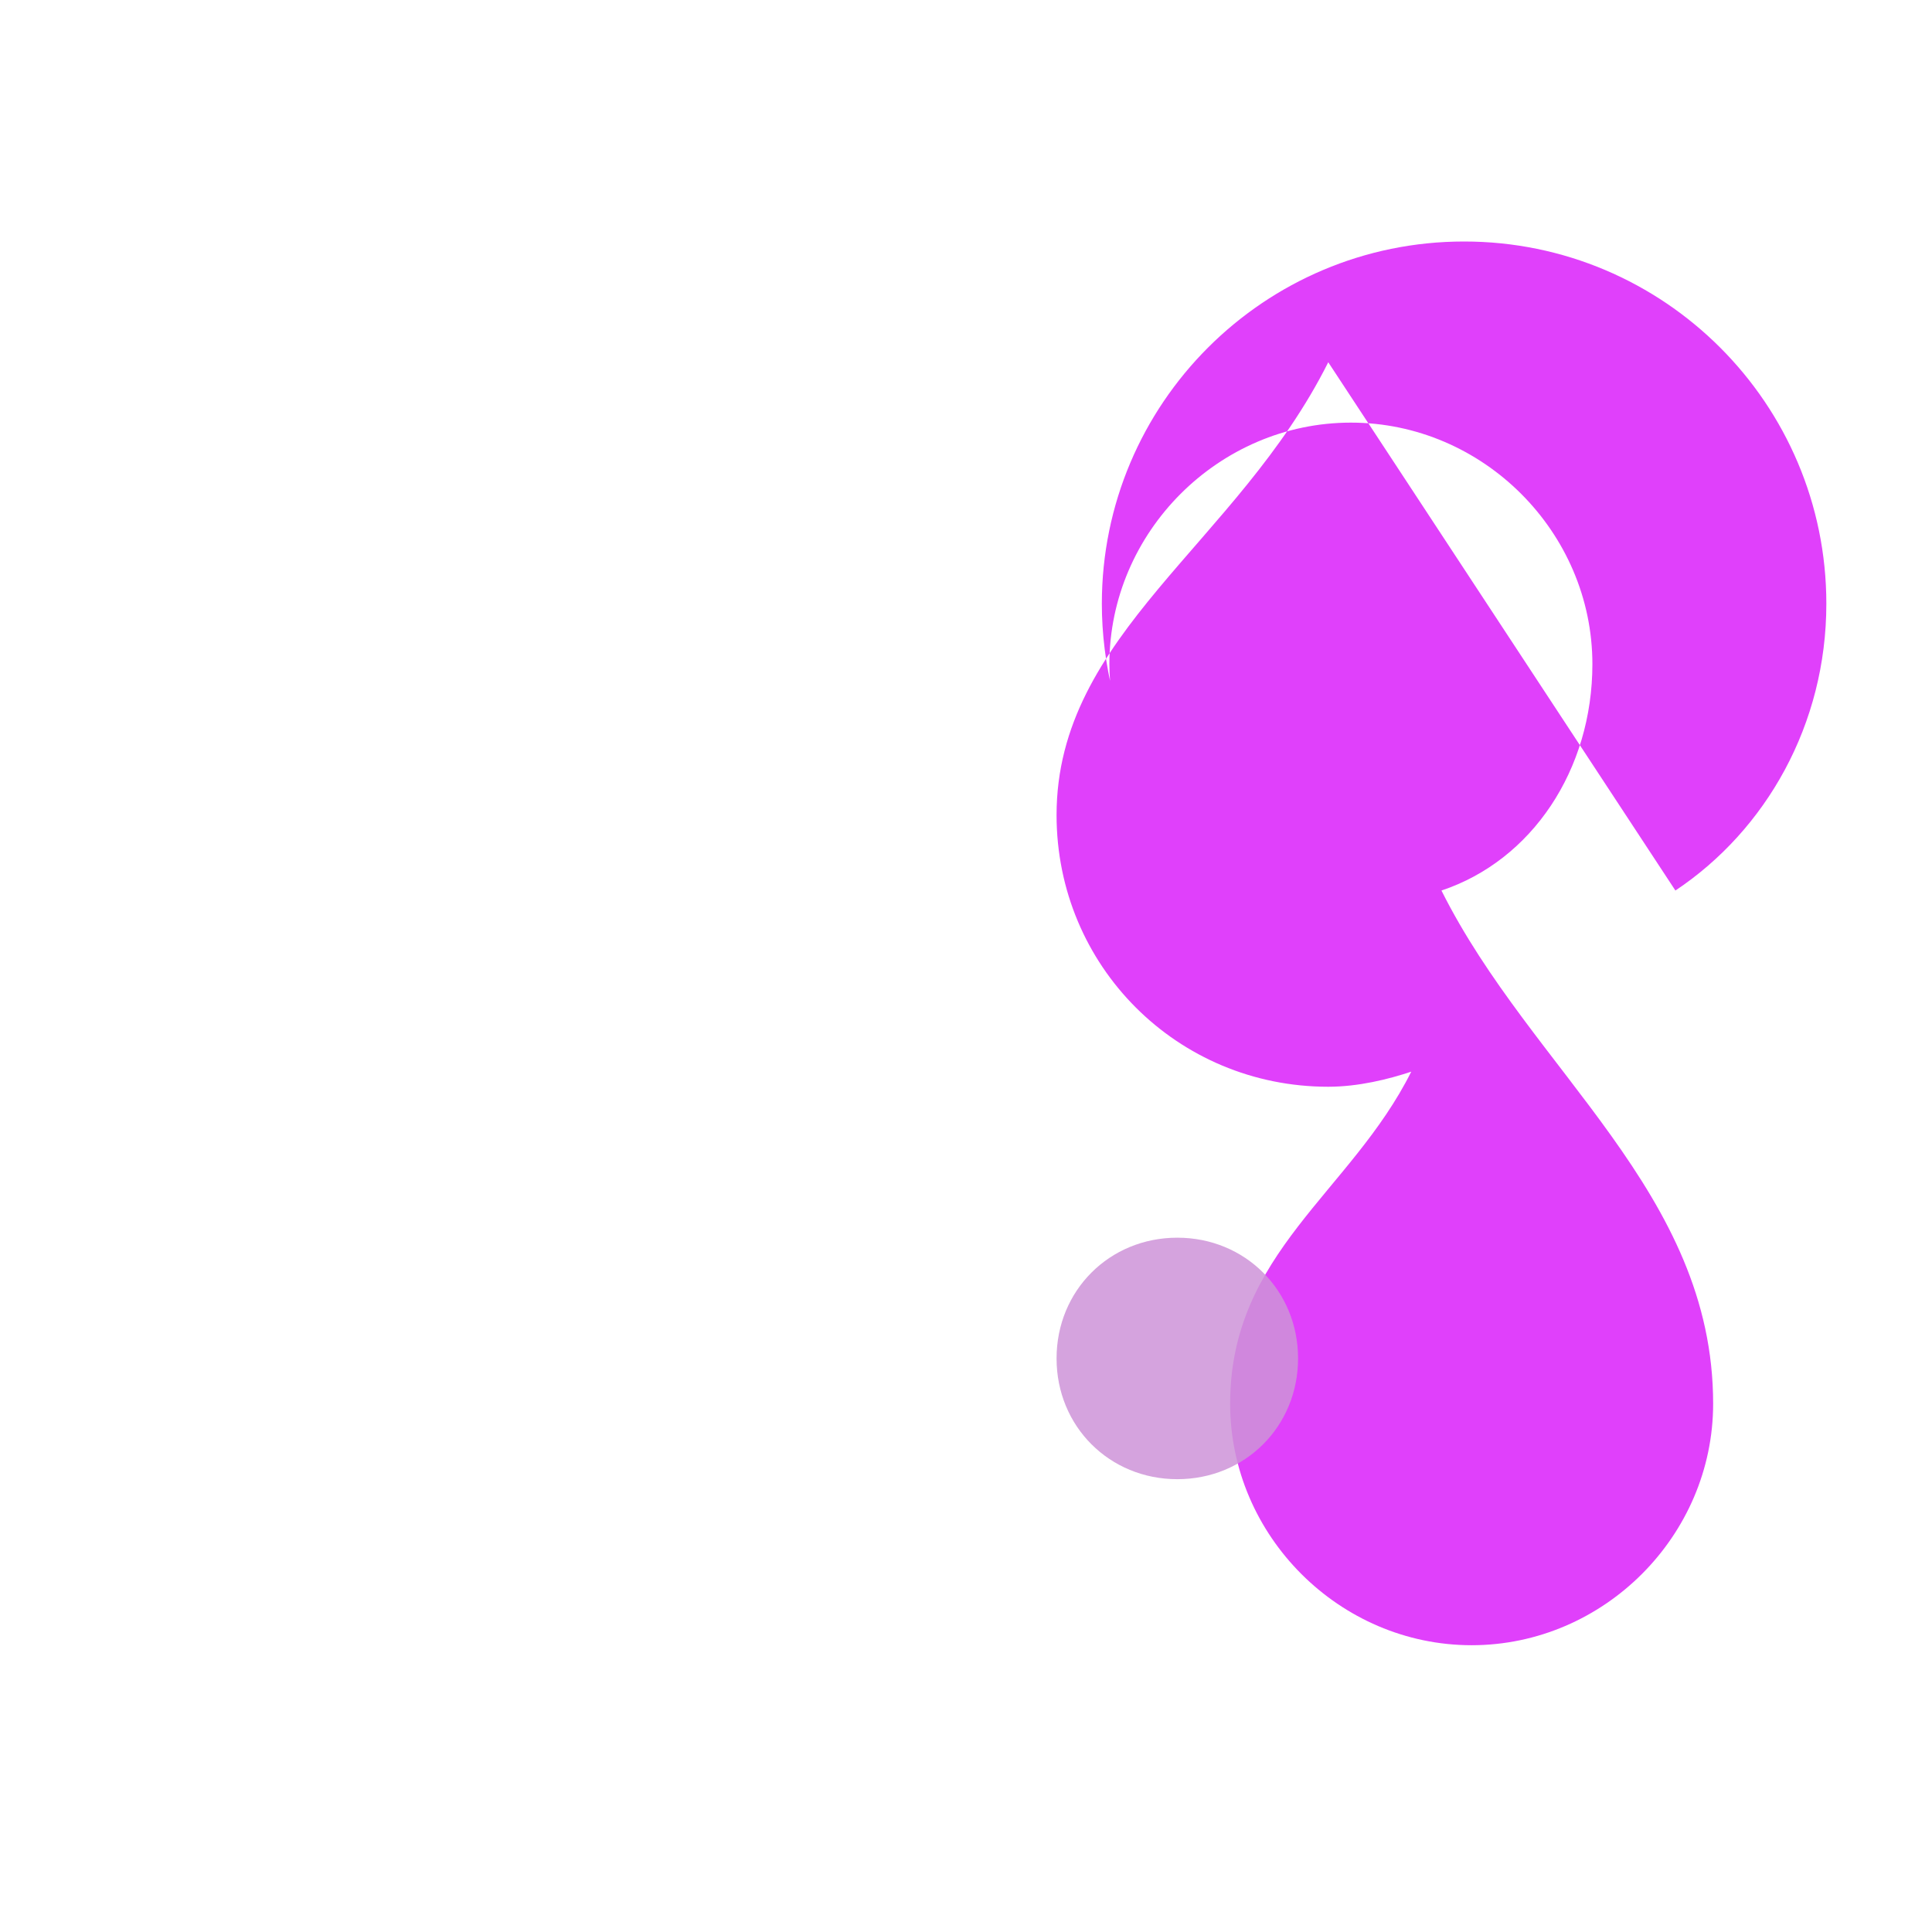
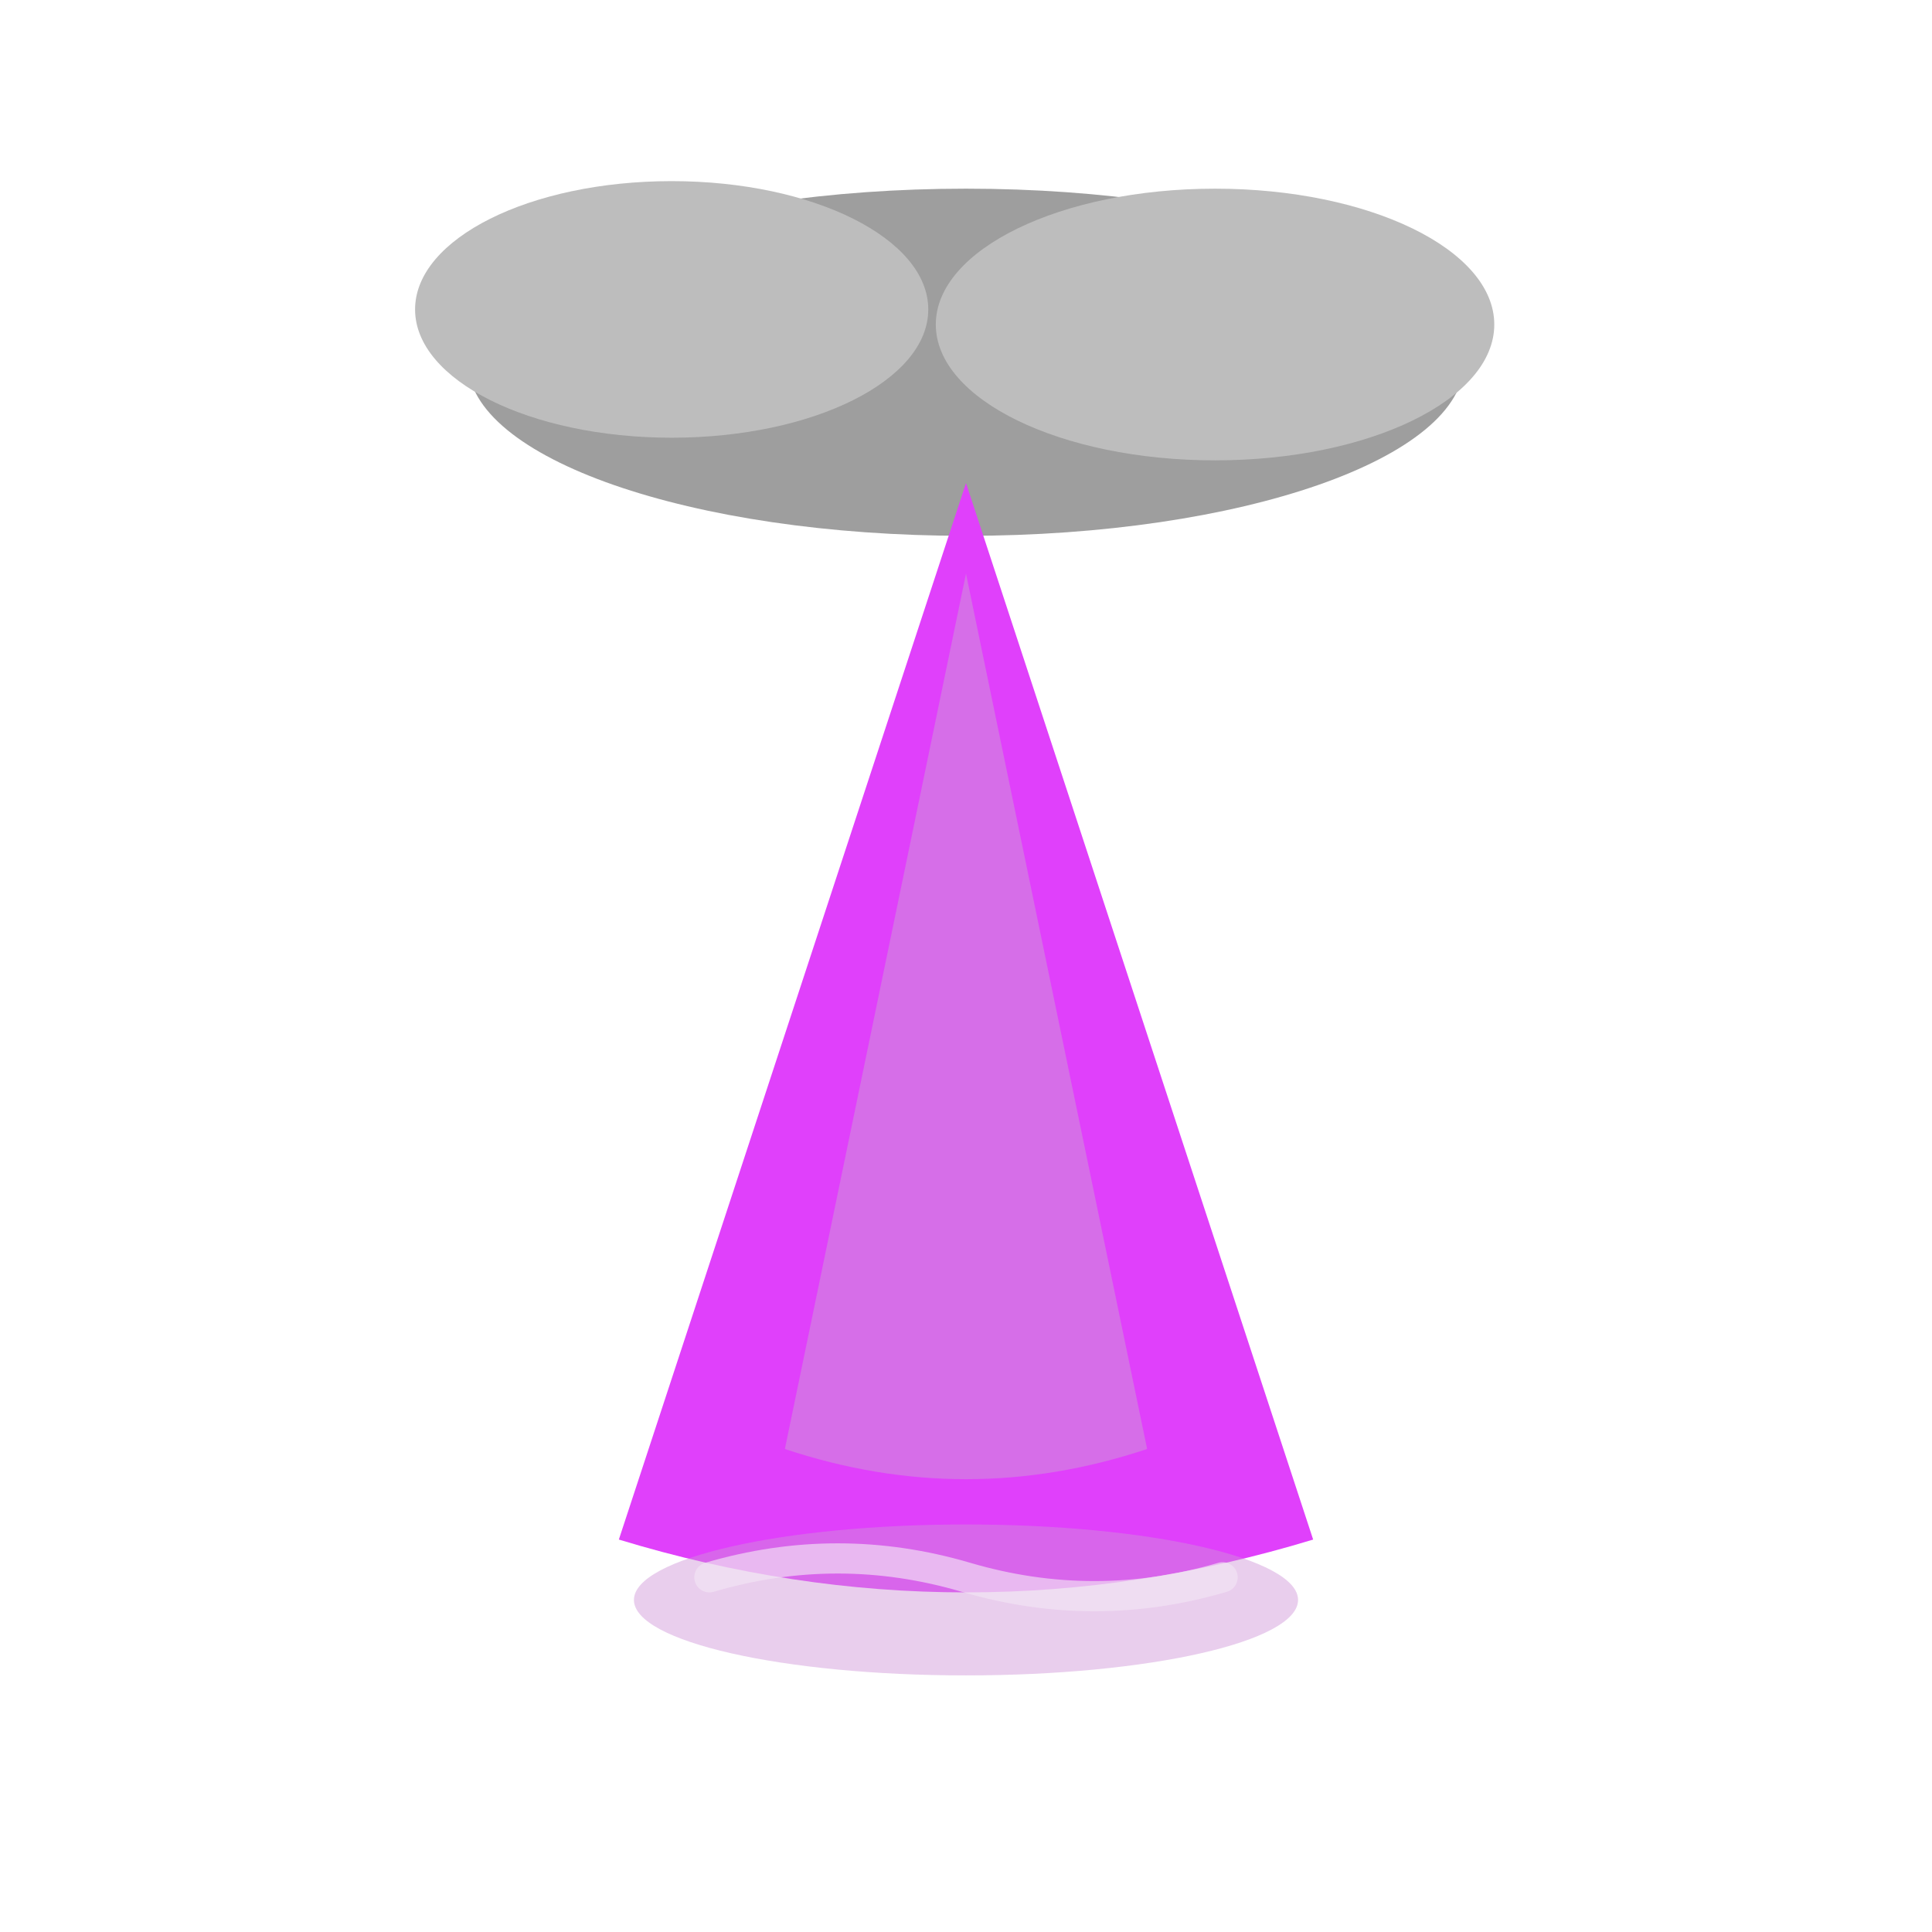
<svg xmlns="http://www.w3.org/2000/svg" viewBox="0 0 512 512" aria-hidden="true">
-   <path fill="#e040fb" d="M352 96c-24 48-72 72-72 120 0 40 32 72 72 72 8 0 16-2 22-4-16 32-48 48-48 88 0 35 29 64 64 64s64-29 64-64c0-56-48-88-72-136 24-8 40-32 40-60 0-35-29-64-64-64s-64 29-64 64c0 12 4 24 10 32-8-16-12-32-12-48 0-53 43-96 96-96s96 43 96 96c0 32-16 60-40 76z" />
-   <path fill="#ce93d8" d="M280 360c0 18 14 32 32 32s32-14 32-32-14-32-32-32-32 14-32 32z" opacity=".85" />
+   <ellipse cx="256" cy="96" rx="132" ry="46" fill="#9e9e9e" />
+   <ellipse cx="178" cy="82" rx="68" ry="34" fill="#bdbdbd" />
+   <ellipse cx="322" cy="86" rx="74" ry="36" fill="#bdbdbd" />
+   <path fill="#e040fb" d="M256 128 348 408q-92 28-184 0L256 128z" />
+   <path fill="#ce93d8" opacity="0.55" d="M256 152 304 384q-48 16-96 0l48-232z" />
+   <ellipse cx="256" cy="424" rx="88" ry="20" fill="#ce93d8" opacity="0.45" />
+   <path fill="none" stroke="#f3e5f5" stroke-width="8" stroke-linecap="round" opacity="0.65" d="M188 418q34-10 68 0t68 0" />
</svg>
